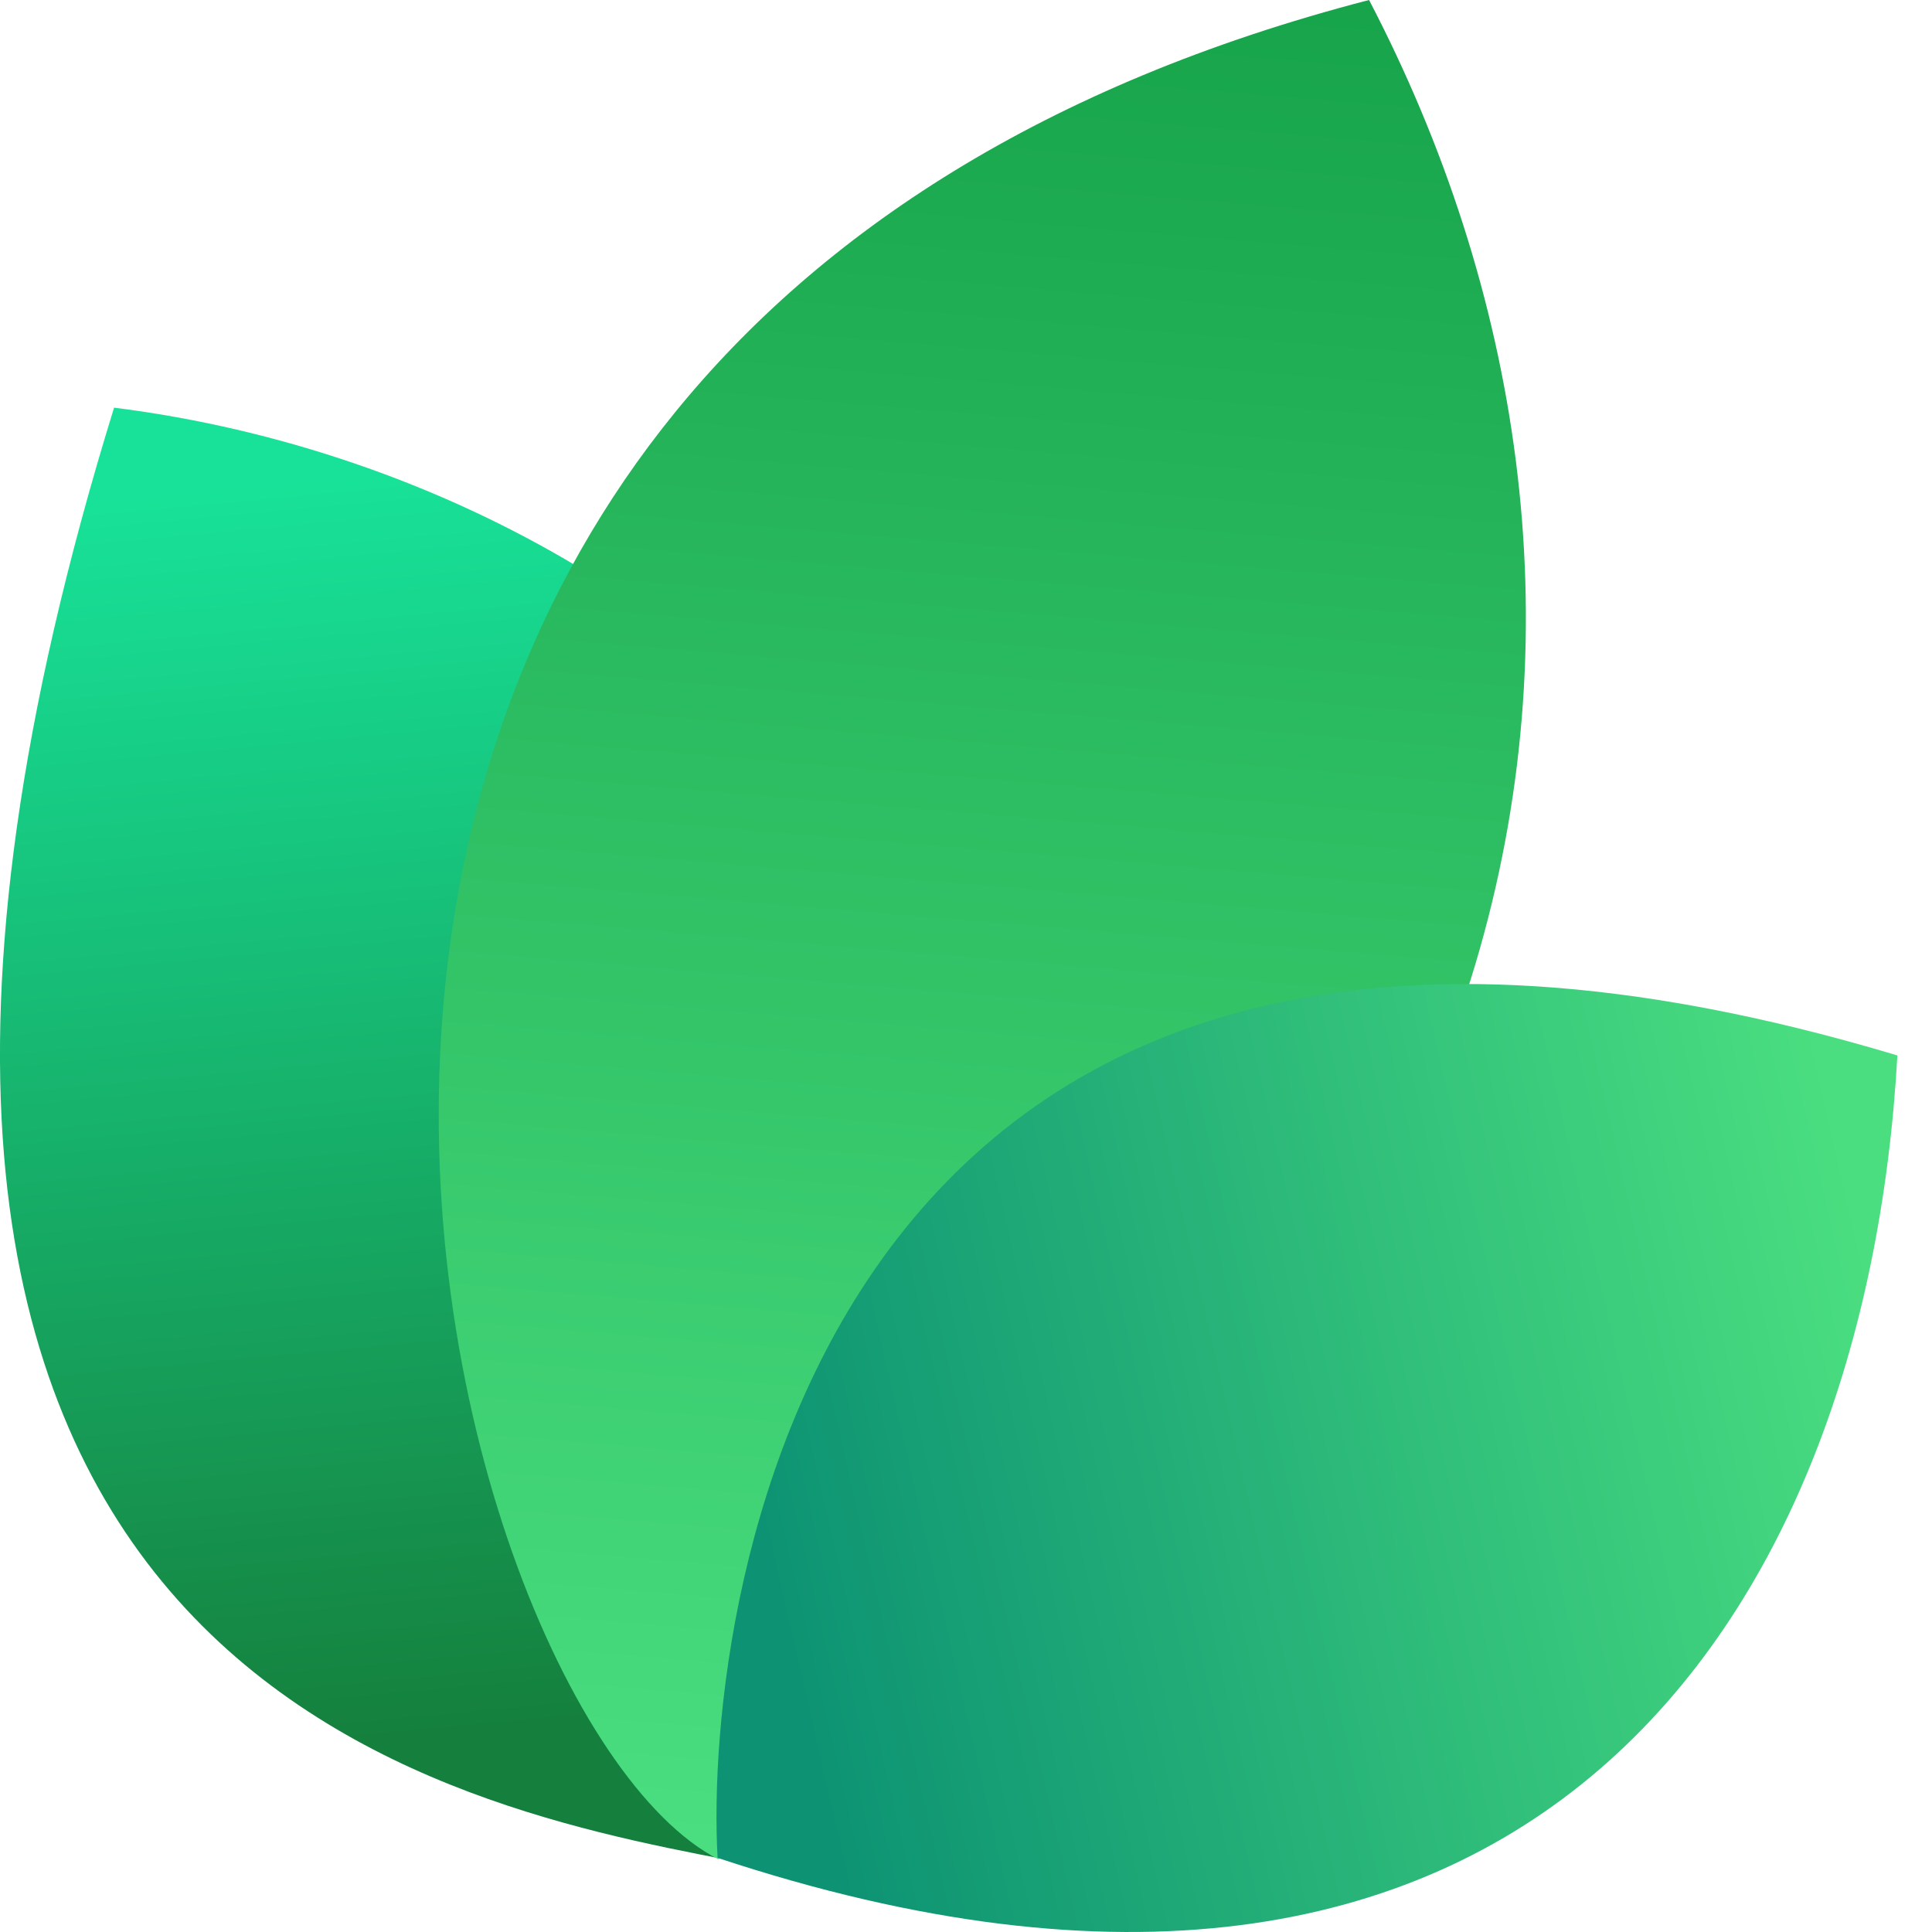
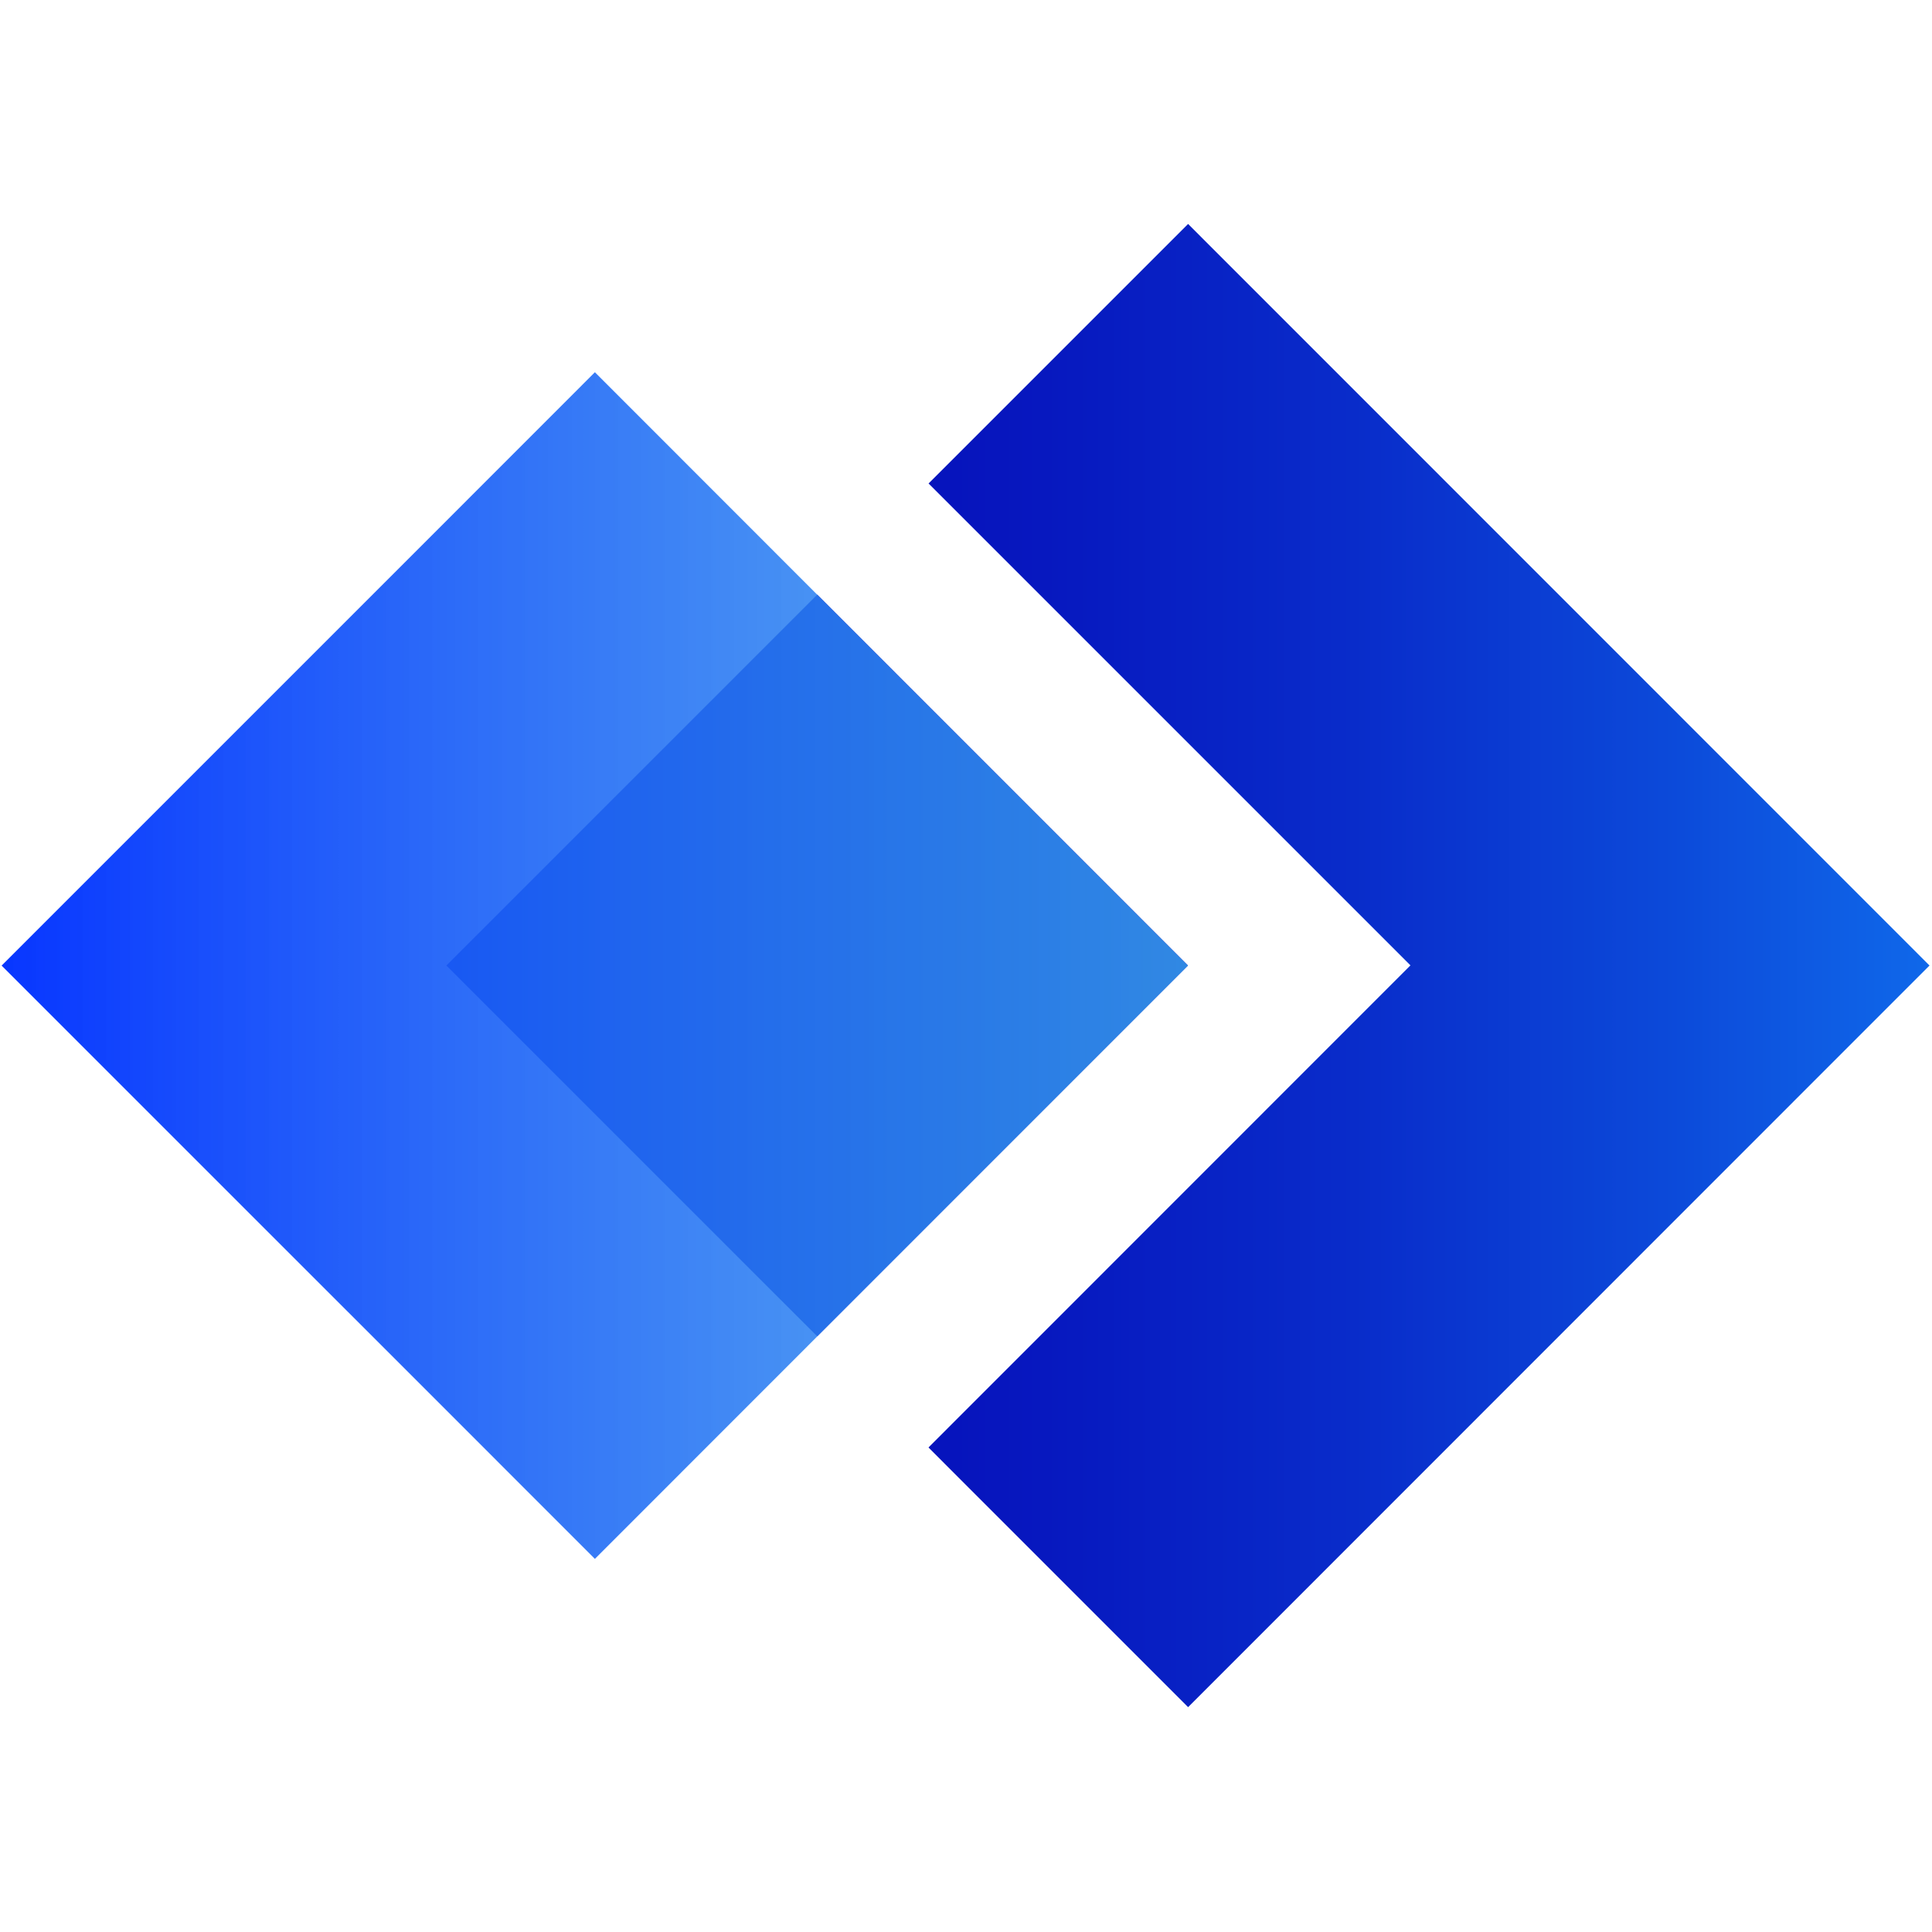
- <svg xmlns="http://www.w3.org/2000/svg" width="24" height="24" viewBox="0 0 24 24" fill="none">
-   <path d="M9.061 23.108C5.268 22.377 -3.391 20.627 1.417 5.064C9.634 6.099 16.973 14.064 9.061 23.108Z" fill="url(#paint0_linear_17557_2021)" />
-   <path d="M8.919 23.094C5.276 21.222 0.784 4.209 17.007 0C20.757 7.193 19.621 16.545 8.919 23.094Z" fill="url(#paint1_linear_17557_2021)" />
-   <path d="M8.914 23.079C8.735 19.882 10.159 9.085 23.57 13.111C23.181 20.123 18.984 26.418 8.914 23.079Z" fill="url(#paint2_linear_17557_2021)" />
-   <defs>
-     <linearGradient id="paint0_linear_17557_2021" x1="3.776" y1="5.916" x2="5.232" y2="21.559" gradientUnits="userSpaceOnUse">
-       <stop stop-color="#18E299" />
-       <stop offset="1" stop-color="#15803D" />
+ <svg xmlns="http://www.w3.org/2000/svg" width="24" height="24" viewBox="0 0 24 24">
+   <g id="Group">
+     <linearGradient id="linearGradient1" x1="5.546" y1="11.995" x2="23.968" y2="11.995" gradientUnits="userSpaceOnUse">
+       <stop offset="1e-05" stop-color="#0507b6" stop-opacity="1" />
+       <stop offset="0.198" stop-color="#050bb8" stop-opacity="1" />
+       <stop offset="0.403" stop-color="#0718bf" stop-opacity="1" />
+       <stop offset="0.612" stop-color="#092cca" stop-opacity="1" />
+       <stop offset="0.821" stop-color="#0c49d9" stop-opacity="1" />
+       <stop offset="1" stop-color="#0f68ea" stop-opacity="1" />
    </linearGradient>
-     <linearGradient id="paint1_linear_17557_2021" x1="12.171" y1="-0.718" x2="10.19" y2="22.983" gradientUnits="userSpaceOnUse">
-       <stop stop-color="#16A34A" />
-       <stop offset="1" stop-color="#4ADE80" />
+     <path id="Path" fill="url(#linearGradient1)" stroke="none" d="M 14.758 11.994 L 10.152 16.6 L 9.4 15.849 L 5.545 11.994 L 9.4 8.139 L 10.152 7.387 L 14.758 11.994 Z M 14.759 2.782 L 12.036 5.505 L 11.535 6.006 L 17.521 11.992 L 11.534 17.981 L 12.036 18.484 L 14.759 21.207 L 23.969 11.994 L 14.759 2.782 Z" />
+     <linearGradient id="linearGradient2" x1="0.02" y1="11.995" x2="14.757" y2="11.995" gradientUnits="userSpaceOnUse">
+       <stop offset="1e-05" stop-color="#0836ff" stop-opacity="1" />
+       <stop offset="1" stop-color="#3aa2eb" stop-opacity="0.8" />
    </linearGradient>
-     <linearGradient id="paint2_linear_17557_2021" x1="23.133" y1="15.353" x2="9.338" y2="18.52" gradientUnits="userSpaceOnUse">
-       <stop stop-color="#4ADE80" />
-       <stop offset="1" stop-color="#0D9373" />
-     </linearGradient>
-   </defs>
+     <path id="path1" fill="url(#linearGradient2)" stroke="none" d="M 7.39 4.624 L 5.212 6.803 L 3.104 8.911 L 0.02 11.995 L 3.104 15.079 L 5.212 17.186 L 7.39 19.365 L 14.757 11.995 Z" />
+   </g>
</svg>
